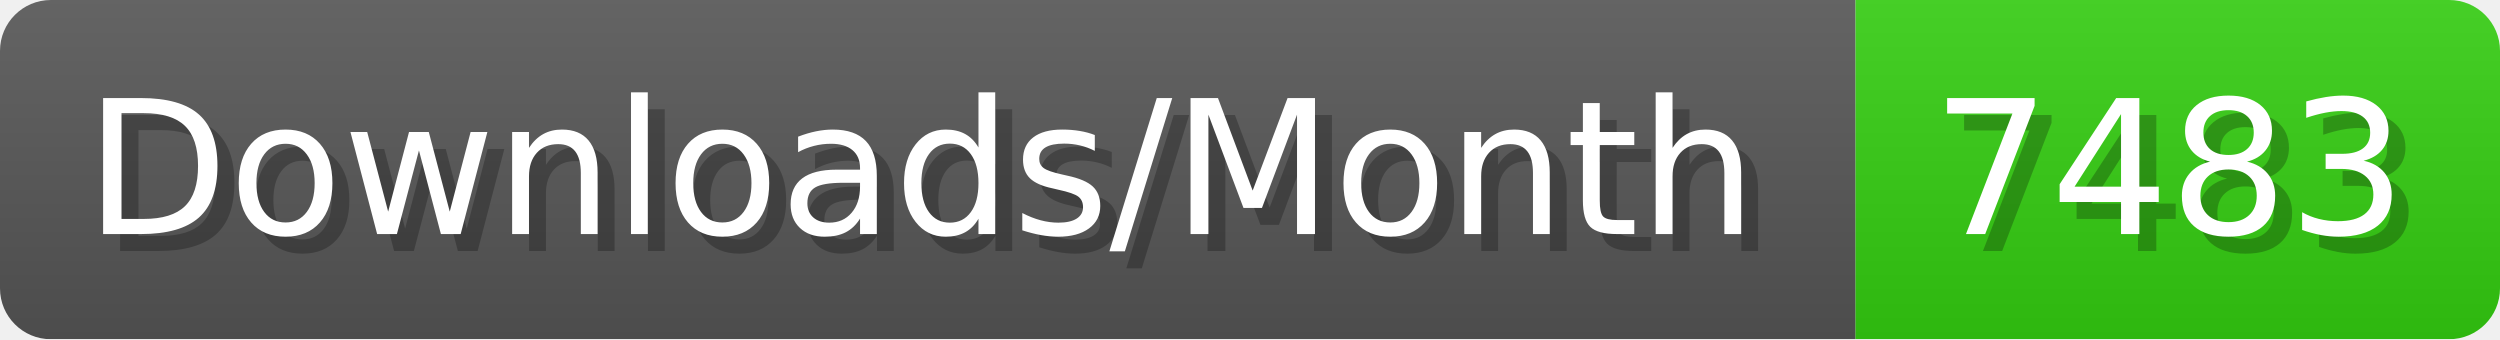
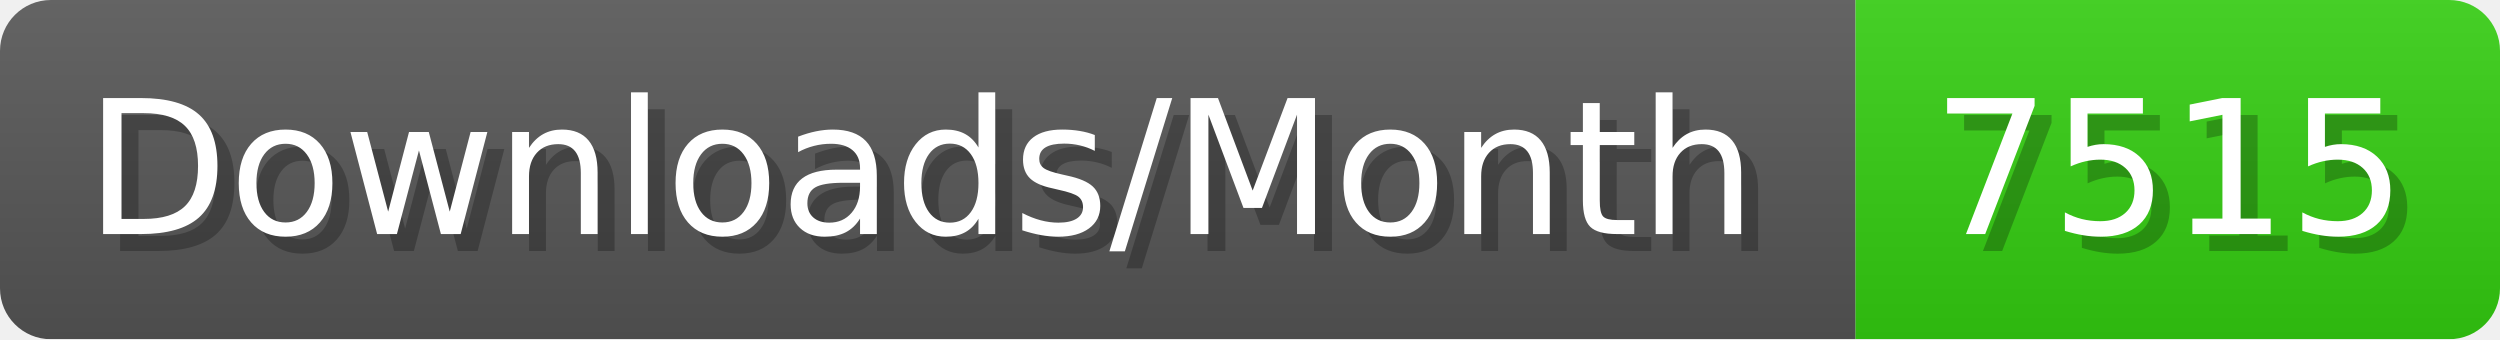
- <svg xmlns="http://www.w3.org/2000/svg" width="147.4" height="20" viewBox="0 0 1474 200" role="img" aria-label="Downloads/Month: 7483">
+ <svg xmlns="http://www.w3.org/2000/svg" width="147.4" height="20" viewBox="0 0 1474 200" role="img" aria-label="Downloads/Month: 7515">
  <linearGradient id="YlXUI" x2="0" y2="100%">
    <stop offset="0" stop-opacity=".1" stop-color="#EEE" />
    <stop offset="1" stop-opacity=".1" />
  </linearGradient>
  <mask id="JHhop">
    <rect width="1474" height="200" rx="30" fill="#FFF" />
  </mask>
  <g mask="url(#JHhop)">
    <rect width="1094" height="200" fill="#555" />
    <rect width="380" height="200" fill="#3C1" x="1094" />
    <rect width="1474" height="200" fill="url(#YlXUI)" />
  </g>
  <g aria-hidden="true" fill="#fff" text-anchor="start" font-family="Verdana,DejaVu Sans,sans-serif" font-size="110">
    <text x="60" y="148" textLength="994" fill="#000" opacity="0.25">Downloads/Month</text>
    <text x="50" y="138" textLength="994">Downloads/Month</text>
-     <text x="1149" y="148" textLength="280" fill="#000" opacity="0.25">7483</text>
-     <text x="1139" y="138" textLength="280">7483</text>
+     <text x="1149" y="148" textLength="280" fill="#000" opacity="0.25">7515</text>
+     <text x="1139" y="138" textLength="280">7515</text>
  </g>
</svg>
